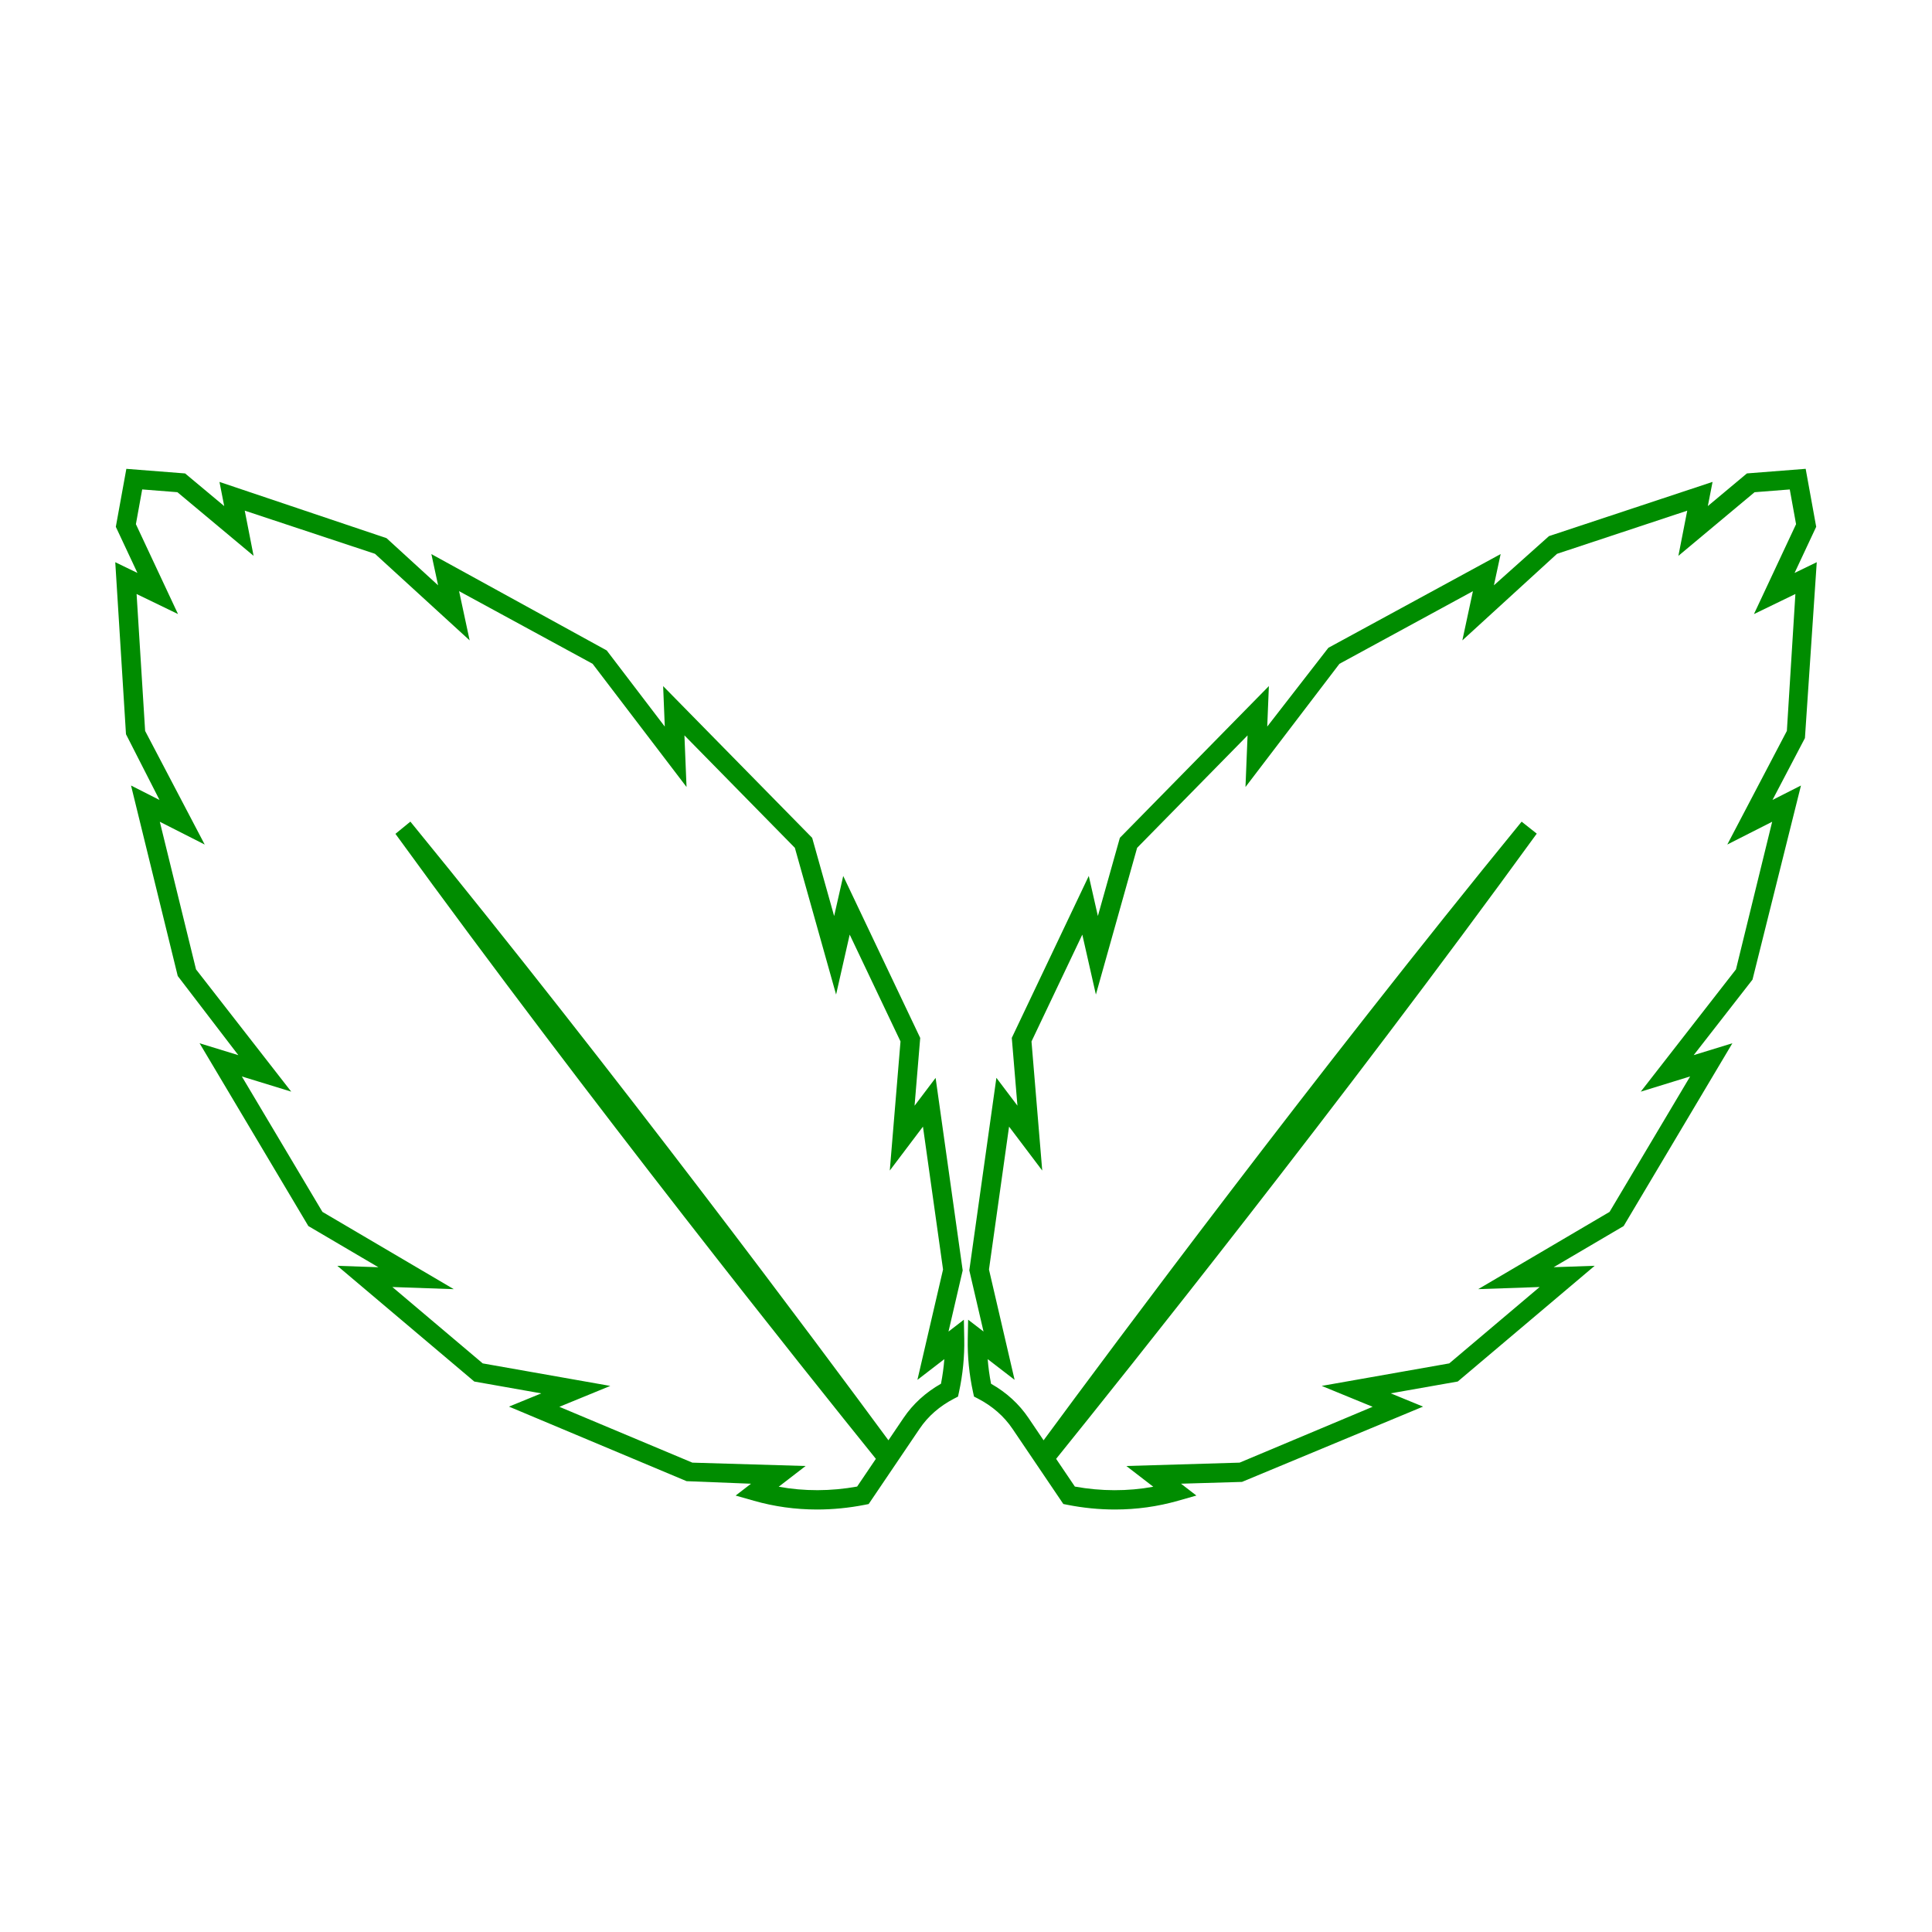
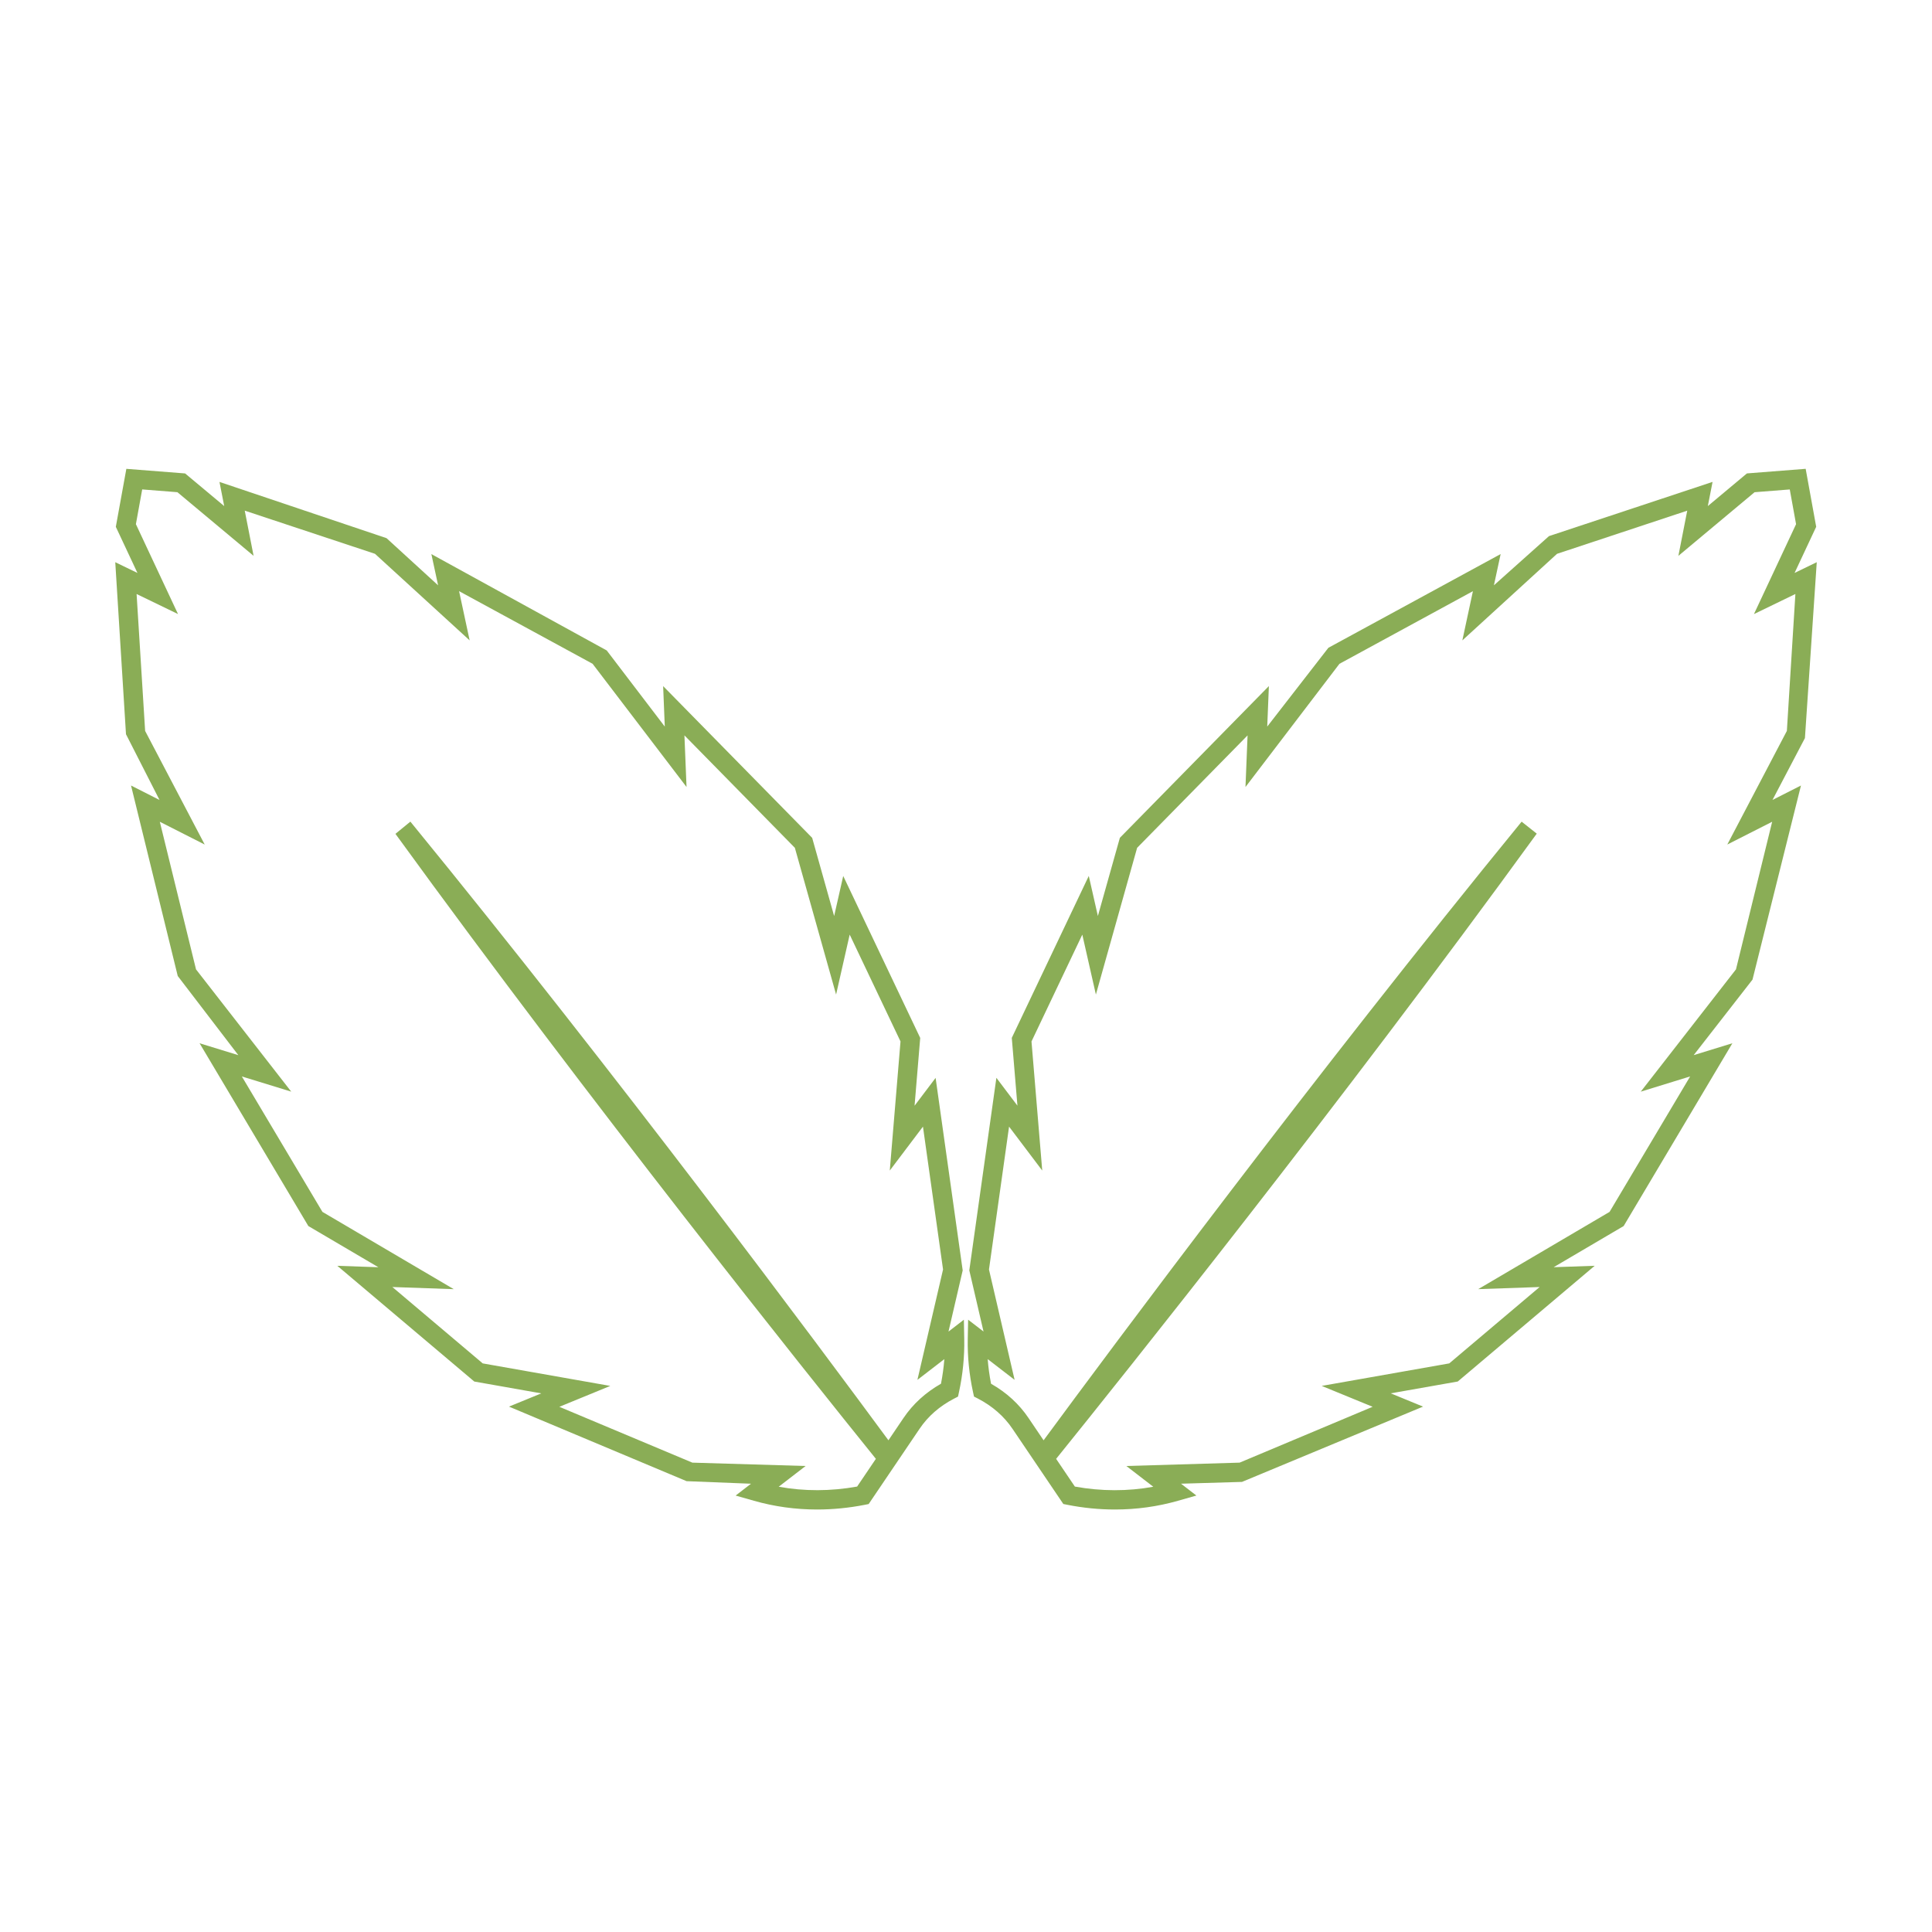
- <svg xmlns="http://www.w3.org/2000/svg" fill="#008c00" version="1.1" x="0px" y="0px" viewBox="0 0 100 100" enable-background="new 0 0 100 100" xml:space="preserve">
+ <svg xmlns="http://www.w3.org/2000/svg" fill="#8AAD56" version="1.1" x="0px" y="0px" viewBox="0 0 100 100" enable-background="new 0 0 100 100" xml:space="preserve">
  <g>
    <path d="M42.289,78.132c-1.112,0-2.208-0.151-3.259-0.451l-0.954-0.271l0.796-0.613l-3.334-0.132l-9.193-3.859l1.672-0.685   l-3.468-0.613l-7.089-5.99l2.125,0.074L15.96,63.46l-5.629-9.461l2.005,0.616L9.2,50.518l-2.418-9.86l1.475,0.749l-1.736-3.404   L5.966,29.1l1.148,0.556l-1.119-2.388l0.545-3.001l3.041,0.238l2.024,1.69l-0.245-1.251l8.647,2.911l2.669,2.441l-0.348-1.616   l9.076,4.987l3.005,3.941l-0.085-2.095l7.714,7.854l1.137,4.047l0.47-2.074l3.985,8.382l-0.292,3.51l1.089-1.441l1.402,9.965   l-0.735,3.166l0.796-0.614l0.019,0.992c0.018,0.915-0.074,1.843-0.273,2.759l-0.05,0.229l-0.208,0.107   c-0.746,0.388-1.346,0.912-1.782,1.56l-2.634,3.894l-0.202,0.04C43.94,78.05,43.109,78.132,42.289,78.132z M40.306,76.953   c1.316,0.241,2.697,0.237,4.059-0.009l0.97-1.435c-3.539-4.388-14.694-18.338-24.85-32.326l0.001-0.001   c-0.006-0.008-0.012-0.015-0.019-0.022l0.774-0.633C31.98,55.669,42.433,69.727,45.985,74.549l0.782-1.156   c0.488-0.723,1.14-1.318,1.938-1.771c0.083-0.424,0.141-0.85,0.174-1.274l-1.394,1.074l1.327-5.713l-1.04-7.395l-1.717,2.273   l0.555-6.682l-2.63-5.53l-0.704,3.102l-2.134-7.594l-5.716-5.82l0.109,2.672l-4.863-6.378l-6.91-3.759l0.547,2.548l-4.9-4.481   l-6.741-2.234l0.458,2.339l-3.944-3.294l-1.822-0.143l-0.326,1.798l2.18,4.653L7.07,30.746l0.442,7.087l3.084,5.881l-2.324-1.18   l1.874,7.641l4.928,6.328l-2.556-0.786l4.171,7.01l6.799,4l-3.179-0.111l4.677,3.953l6.602,1.166l-2.636,1.081l6.885,2.89   l5.861,0.174L40.306,76.953z" />
  </g>
  <g>
    <path d="M57.711,78.132c-0.82,0-1.652-0.082-2.471-0.245l-0.202-0.04l-2.633-3.894c-0.437-0.647-1.037-1.172-1.783-1.56   l-0.208-0.107l-0.05-0.229c-0.199-0.916-0.291-1.844-0.273-2.759l0.019-0.991l0.797,0.613l-0.736-3.167l1.402-9.965l1.089,1.441   l-0.292-3.509l3.985-8.382l0.471,2.074l1.138-4.047l7.713-7.854l-0.085,2.096l3.164-4.077l8.917-4.852l-0.348,1.617l2.85-2.546   l8.467-2.806l-0.245,1.251l2.023-1.69l3.041-0.238l0.545,3.001l-1.119,2.388l1.148-0.556l-0.612,9.104l-1.679,3.202l1.474-0.747   l-2.509,10.047l-3.045,3.909l2.004-0.616l-5.628,9.462l-3.623,2.13l2.124-0.073l-7.088,5.99l-3.469,0.612l1.673,0.687l-9.372,3.897   l-3.156,0.093l0.796,0.613l-0.954,0.271C59.919,77.981,58.823,78.132,57.711,78.132z M55.635,76.945   c1.362,0.247,2.741,0.25,4.059,0.009L58.3,75.88l5.862-0.174l6.885-2.891l-2.636-1.081l6.602-1.165l4.678-3.953l-3.179,0.11   l6.799-3.999l4.171-7.011l-2.557,0.788l4.929-6.33l1.873-7.64l-2.323,1.179l3.084-5.881l0.441-7.087l-2.145,1.04l2.18-4.653   l-0.326-1.798l-1.822,0.143l-3.943,3.294l0.458-2.339l-6.74,2.234l-4.9,4.48l0.547-2.547l-6.909,3.76l-4.863,6.377l0.108-2.672   l-5.717,5.82l-2.134,7.594l-0.703-3.102l-2.63,5.53l0.556,6.681l-1.717-2.273l-1.04,7.395l1.327,5.712l-1.393-1.073   c0.033,0.426,0.091,0.852,0.174,1.275c0.798,0.452,1.45,1.048,1.938,1.771l0.781,1.156c3.553-4.824,14.012-18.89,24.743-32.021   l0.783,0.62C69.346,57.191,58.2,71.127,54.665,75.51L55.635,76.945z" />
  </g>
</svg>
